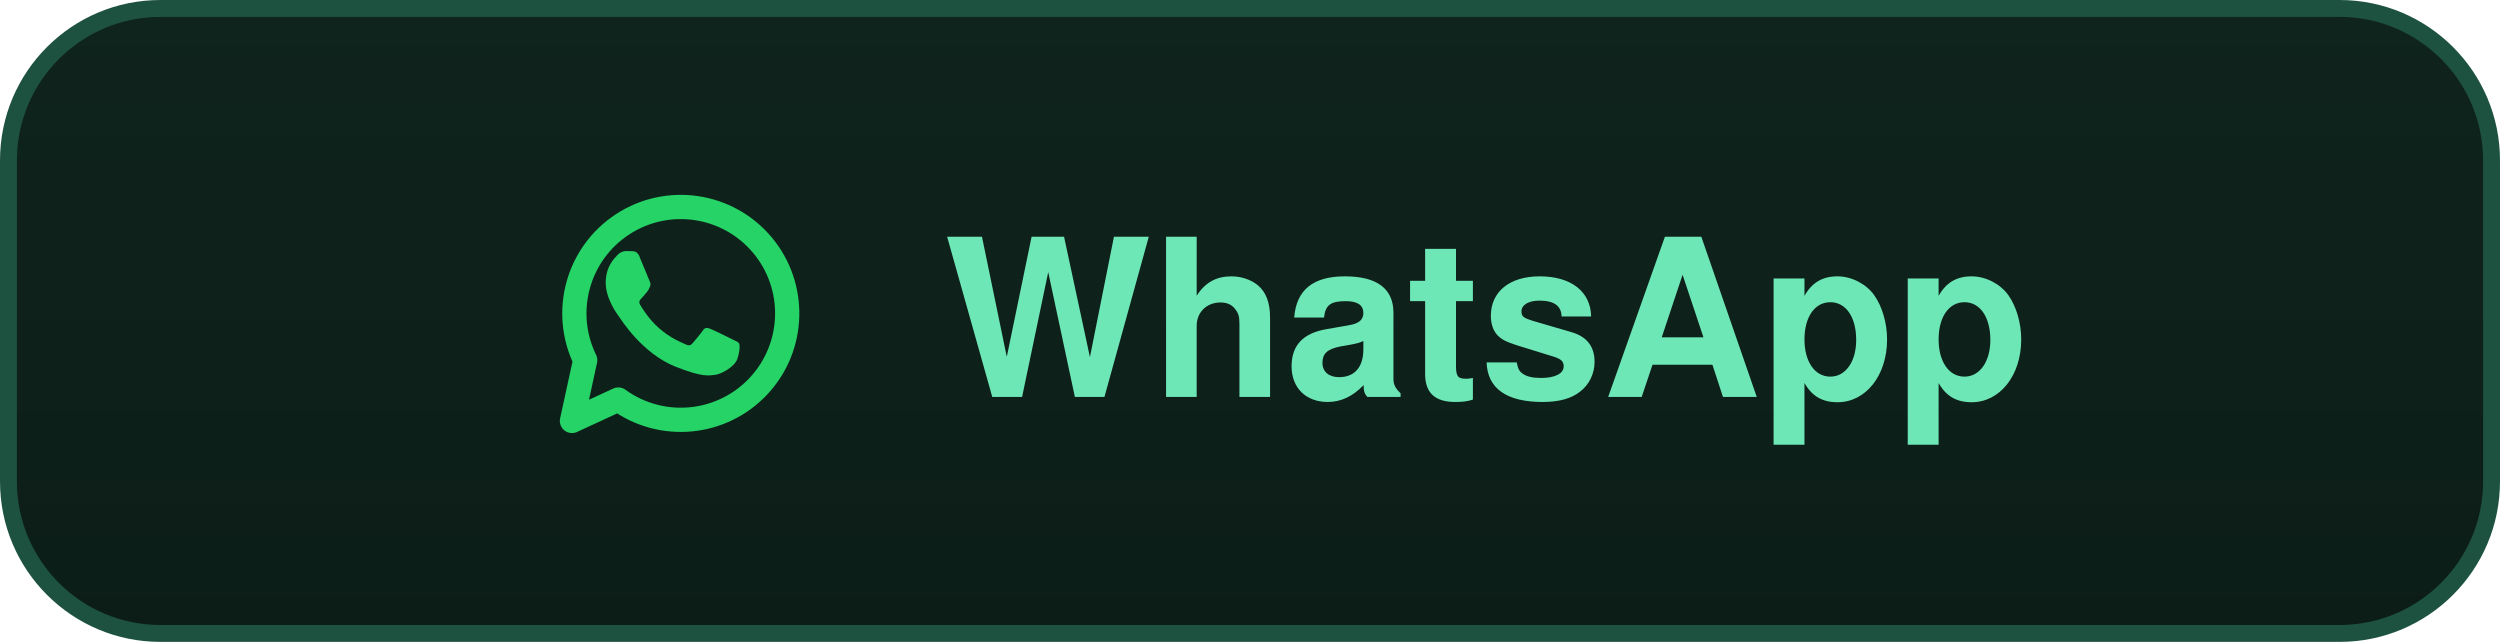
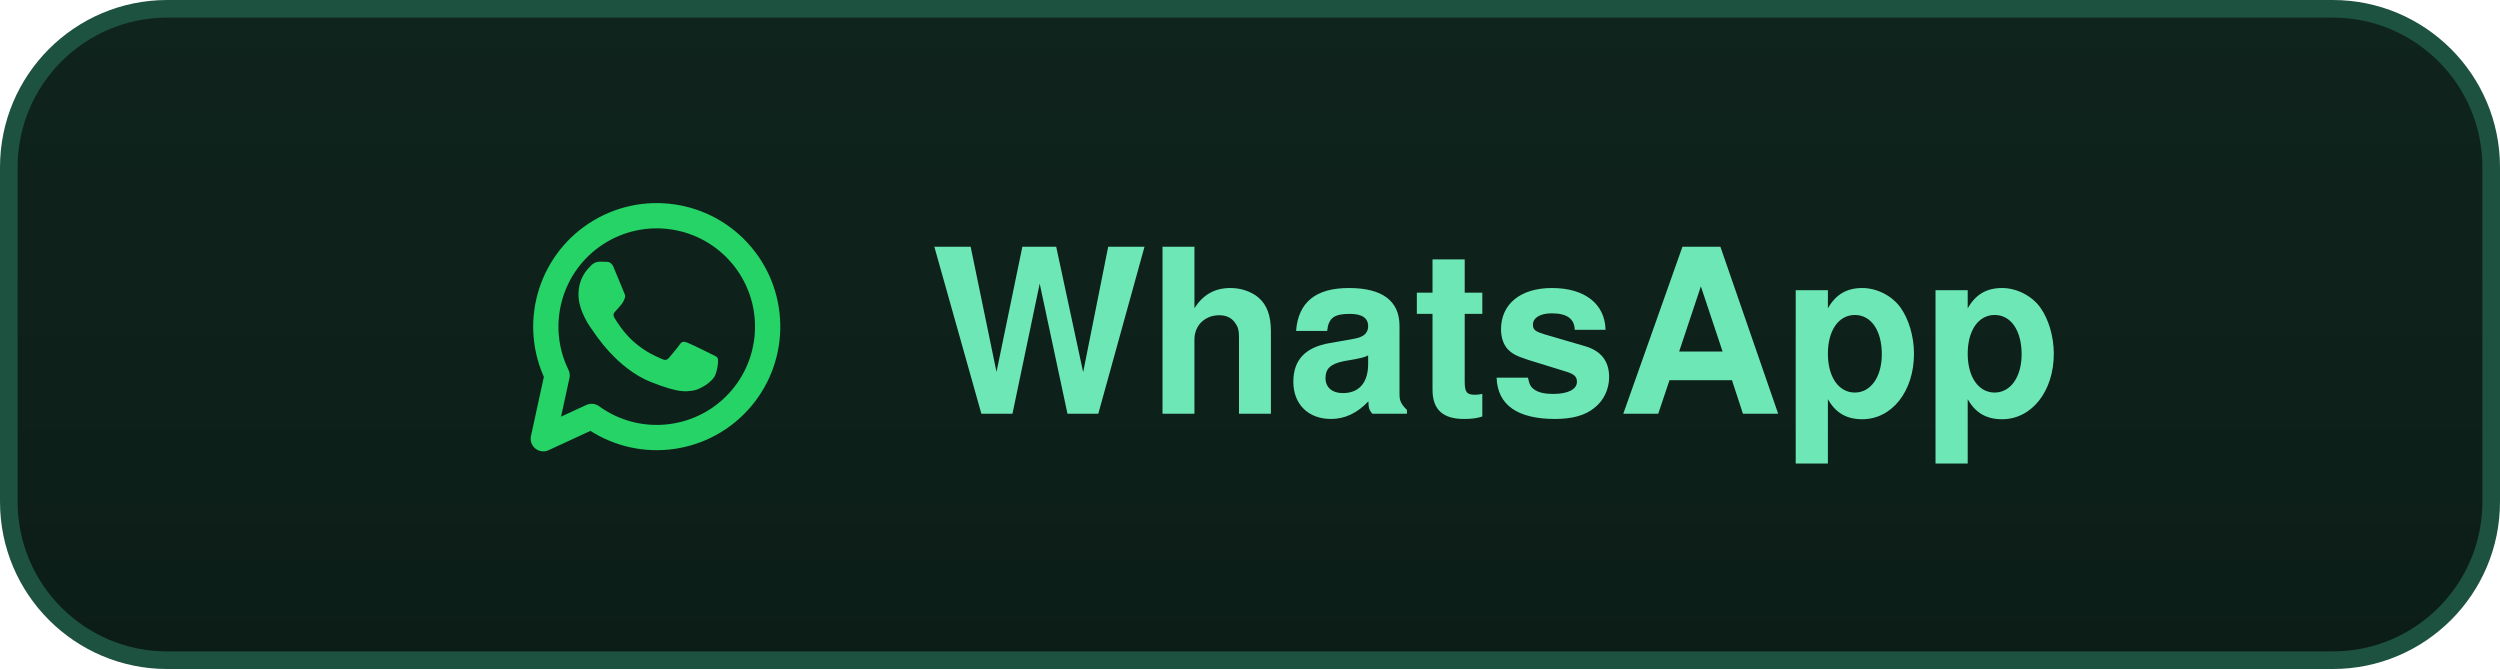
- <svg xmlns="http://www.w3.org/2000/svg" width="148" height="38" viewBox="0 0 148 38" role="img" aria-label="WhatsApp">
+ <svg xmlns="http://www.w3.org/2000/svg" width="142" height="38" viewBox="0 0 142 38" role="img" aria-label="WhatsApp">
  <defs>
    <linearGradient id="ob_btn-whatsapp_dark" x1="0%" y1="0%" x2="0%" y2="100%">
      <stop offset="0%" stop-color="#0F241D" />
      <stop offset="100%" stop-color="#0C1D17" />
    </linearGradient>
    <clipPath id="obc_btn-whatsapp_dark">
-       <rect x="0.5" y="0.5" width="147" height="37" rx="9" />
+       <rect x="0.5" y="0.5" width="141" height="37" rx="9" />
    </clipPath>
  </defs>
  <g clip-path="url(#obc_btn-whatsapp_dark)">
-     <rect width="148" height="38" fill="url(#ob_btn-whatsapp_dark)" />
-     <g transform="translate(31.9, 10.5) scale(0.70)">
+     <rect width="142" height="38" fill="url(#ob_btn-whatsapp_dark)" />
+     <g transform="translate(28.9, 10.5) scale(0.70)">
      <path d="M 3.92 15.46 A 9 9 0 1 1 6.72 18.79 L 2.8 20.6 Z" fill="none" stroke="#25D366" stroke-width="2.05" stroke-linecap="round" stroke-linejoin="round" />
      <path fill="#25D366" d="M 9.35 7.45 c -0.22 -0.49 -0.45 -0.50 -0.66 -0.51 c -0.17 -0.01 -0.37 -0.01 -0.56 -0.01 c -0.20 0 -0.51 0.07 -0.78 0.37 c -0.27 0.29 -1.03 1.00 -1.03 2.45 c 0 1.44 1.05 2.84 1.20 3.04 c 0.15 0.20 2.03 3.25 5.01 4.43 c 2.48 0.98 2.98 0.78 3.52 0.73 c 0.54 -0.05 1.74 -0.71 1.98 -1.40 c 0.24 -0.69 0.24 -1.27 0.17 -1.40 c -0.07 -0.12 -0.27 -0.20 -0.56 -0.34 c -0.29 -0.15 -1.74 -0.86 -2.01 -0.96 c -0.27 -0.10 -0.46 -0.15 -0.66 0.15 c -0.20 0.29 -0.76 0.96 -0.93 1.15 c -0.17 0.20 -0.34 0.22 -0.64 0.07 c -0.29 -0.15 -1.24 -0.46 -2.37 -1.46 c -0.88 -0.78 -1.47 -1.75 -1.64 -2.04 c -0.17 -0.29 -0.02 -0.45 0.13 -0.60 c 0.13 -0.13 0.29 -0.34 0.44 -0.51 c 0.15 -0.17 0.20 -0.29 0.29 -0.49 c 0.10 -0.20 0.05 -0.37 -0.02 -0.51 c -0.07 -0.15 -0.64 -1.59 -0.90 -2.17 Z" transform="translate(-0.35, -0.35) scale(0.95)" />
    </g>
-     <text x="55.9" y="23.5" font-family="-apple-system, BlinkMacSystemFont, 'Segoe UI', Helvetica, Arial, sans-serif" font-size="13" font-weight="600" fill="#6EE7B7">WhatsApp</text>
+     <text x="52.9" y="23.5" font-family="-apple-system, BlinkMacSystemFont, 'Segoe UI', Helvetica, Arial, sans-serif" font-size="13" font-weight="600" fill="#6EE7B7">WhatsApp</text>
  </g>
-   <rect x="0.5" y="0.5" width="147" height="37" rx="9" fill="none" stroke="#1E5240" stroke-width="1" />
+   <rect x="0.5" y="0.5" width="141" height="37" rx="9" fill="none" stroke="#1E5240" stroke-width="1" />
</svg>
